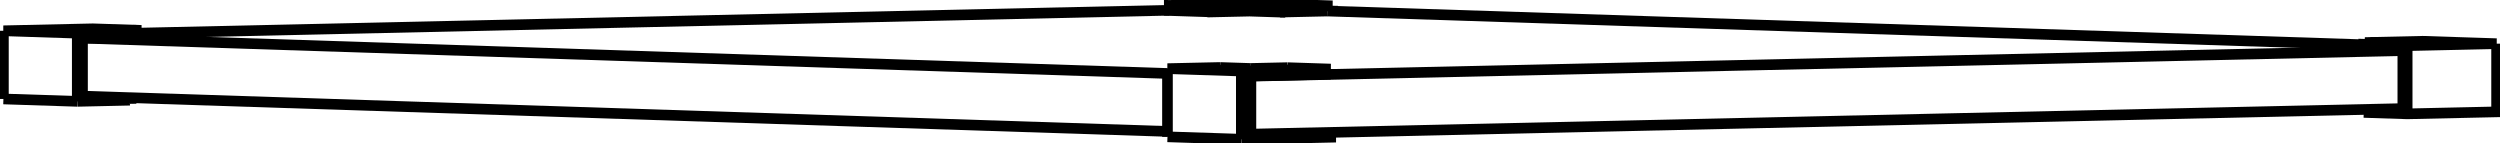
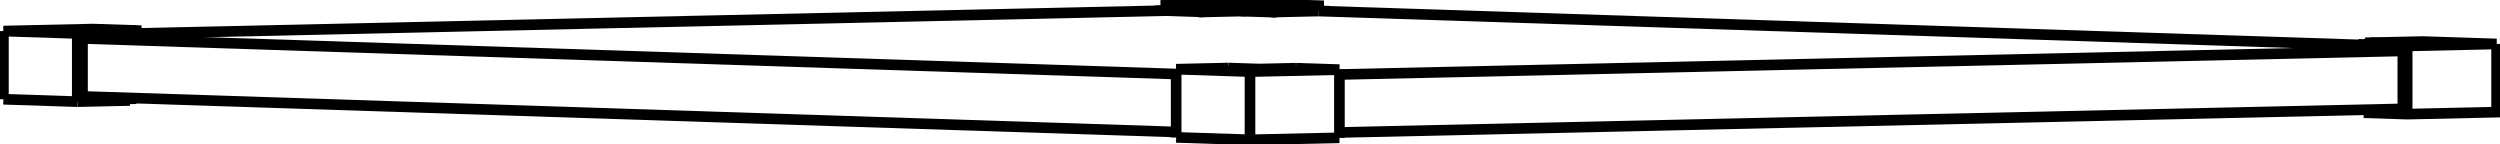
- <svg xmlns="http://www.w3.org/2000/svg" version="1.1" viewBox="-366.49 -20.91 732.98 41.82" fill="none" stroke="black" stroke-width="0.6%" vector-effect="non-scaling-stroke">
-   <path d="M -342.299 7.276 L -24.196 17.622" />
+ <svg xmlns="http://www.w3.org/2000/svg" version="1.1" viewBox="-366.49 -20.993 732.98 41.986" fill="none" stroke="black" stroke-width="0.6%" vector-effect="non-scaling-stroke">
+   <path d="M -342.299 7.276 L -21.649 17.705" />
  <path d="M -342.299 -9.718 L -342.299 7.276" />
-   <path d="M -342.299 -9.718 L -24.196 0.628" />
+   <path d="M -342.299 -9.718 L -21.649 0.711" />
  <path d="M -343.841 8.81 L -328.419 8.468" />
  <path d="M -343.841 8.81 L -343.841 -11.183 L -328.419 -11.525 L -328.419 -10.025 L -342.299 -9.718" />
  <path d="M -328.419 7.728 L -328.419 8.468" />
  <path d="M -328.419 -10.513 L -326.539 -10.555 L -326.539 -12.054 L -339.274 -12.468 L -365.49 -11.887 L -343.841 -11.183" />
-   <path d="M -23.67 -17.899 L -326.539 -11.182" />
-   <path d="M -10.935 -17.415 L -23.67 -17.829 L -23.67 -19.329 L -10.935 -18.914 L -10.935 -17.415 L -0.14 -17.654 L 8.775 -17.364 L 8.775 -18.864 L 24.196 -19.206 L 2.547 -19.91 L -23.67 -19.329" />
-   <path d="M 22.654 -17.672 L 8.775 -17.364" />
-   <path d="M 326.539 -7.789 L 22.654 -17.672" />
+   <path d="M -24.943 -17.87 L -326.539 -11.182" />
+   <path d="M -13.482 -17.498 L -24.943 -17.87" />
+   <path d="M -13.482 -17.498 L -2.687 -17.737 L -2.687 -19.237 L -13.482 -18.997 L -13.482 -17.498 Z" />
+   <path d="M -2.687 -17.737 L 6.228 -17.447 L 6.228 -18.947 L 21.649 -19.289 L 0 -19.993 L -26.217 -19.411 L -13.482 -18.997" />
+   <path d="M 20.107 -17.755 L 6.228 -17.447" />
+   <path d="M 326.539 -7.789 L 20.107 -17.755" />
  <path d="M 338 -6.066 L 326.539 -6.439 L 326.539 -7.939 L 339.274 -7.524 L 365.49 -8.106 L 343.841 -8.81 L 328.419 -8.468 L 328.419 -7.98" />
-   <path d="M 0.269 1.424 L 338 -6.066 L 338 10.927" />
-   <path d="M -1.005 1.382 L 0.269 1.424" />
-   <path d="M 23.67 0.835 L -1.005 1.382" />
-   <path d="M -8.775 -1.129 L -24.196 -0.787 L -2.547 -0.083 L 23.67 -0.664 L 10.935 -1.078" />
-   <path d="M -24.196 19.206 L -24.196 -0.787" />
+   <path d="M 26.217 0.848 L 338 -6.066 L 338 10.927" />
+   <path d="M -6.228 -1.046 L -21.649 -0.704 L 0 0 L 26.217 -0.581 L 13.482 -0.996" />
+   <path d="M -21.649 19.289 L -21.649 -0.704" />
  <path d="M -326.539 7.939 L -328.419 7.98" />
  <path d="M -365.49 8.106 L -343.841 8.81" />
  <path d="M -365.49 8.106 L -365.49 -11.887" />
  <path d="M -326.539 -12.054 L -337.334 -11.815 L -328.419 -11.525" />
  <path d="M -326.539 7.939 L -326.539 7.789" />
-   <path d="M -0.14 -17.654 L -0.14 -19.154 L -10.935 -18.914" />
-   <path d="M 8.775 -18.864 L -0.14 -19.154" />
-   <path d="M 24.196 -17.622 L 24.196 -19.206" />
+   <path d="M -26.217 -17.842 L -26.217 -19.411" />
+   <path d="M 6.228 -18.947 L -2.687 -19.237" />
+   <path d="M 21.649 -17.705 L 21.649 -19.289" />
  <path d="M 337.334 -8.178 L 328.419 -8.468" />
  <path d="M 326.539 -7.939 L 337.334 -8.178" />
  <path d="M 326.539 12.054 L 339.274 12.468 L 365.49 11.887 L 365.49 -8.106" />
  <path d="M 326.539 12.054 L 326.539 11.182" />
  <path d="M 339.274 12.468 L 339.274 -7.524" />
-   <path d="M 0.269 18.418 L 338 10.927" />
-   <path d="M 0.269 18.418 L 0.269 1.424" />
-   <path d="M -1.005 18.376 L 0.269 18.418" />
-   <path d="M -1.005 18.376 L -1.005 1.382" />
-   <path d="M -2.547 19.91 L 23.67 19.329 L 23.67 17.899" />
-   <path d="M 23.67 0.835 L 23.67 -0.664" />
-   <path d="M -2.547 19.91 L -2.547 -0.083" />
-   <path d="M 0.14 -0.839 L 10.935 -1.078" />
-   <path d="M -8.775 -1.129 L 0.14 -0.839" />
-   <path d="M -24.196 19.206 L -2.547 19.91" />
+   <path d="M 26.217 17.842 L 338 10.927" />
+   <path d="M 26.217 19.411 L 26.217 -0.581" />
+   <path d="M 2.687 -0.756 L 13.482 -0.996" />
+   <path d="M -6.228 -1.046 L 2.687 -0.756" />
+   <path d="M -21.649 19.289 L 0 19.993 L 0 0" />
+   <path d="M 0 19.993 L 26.217 19.411" />
</svg>
